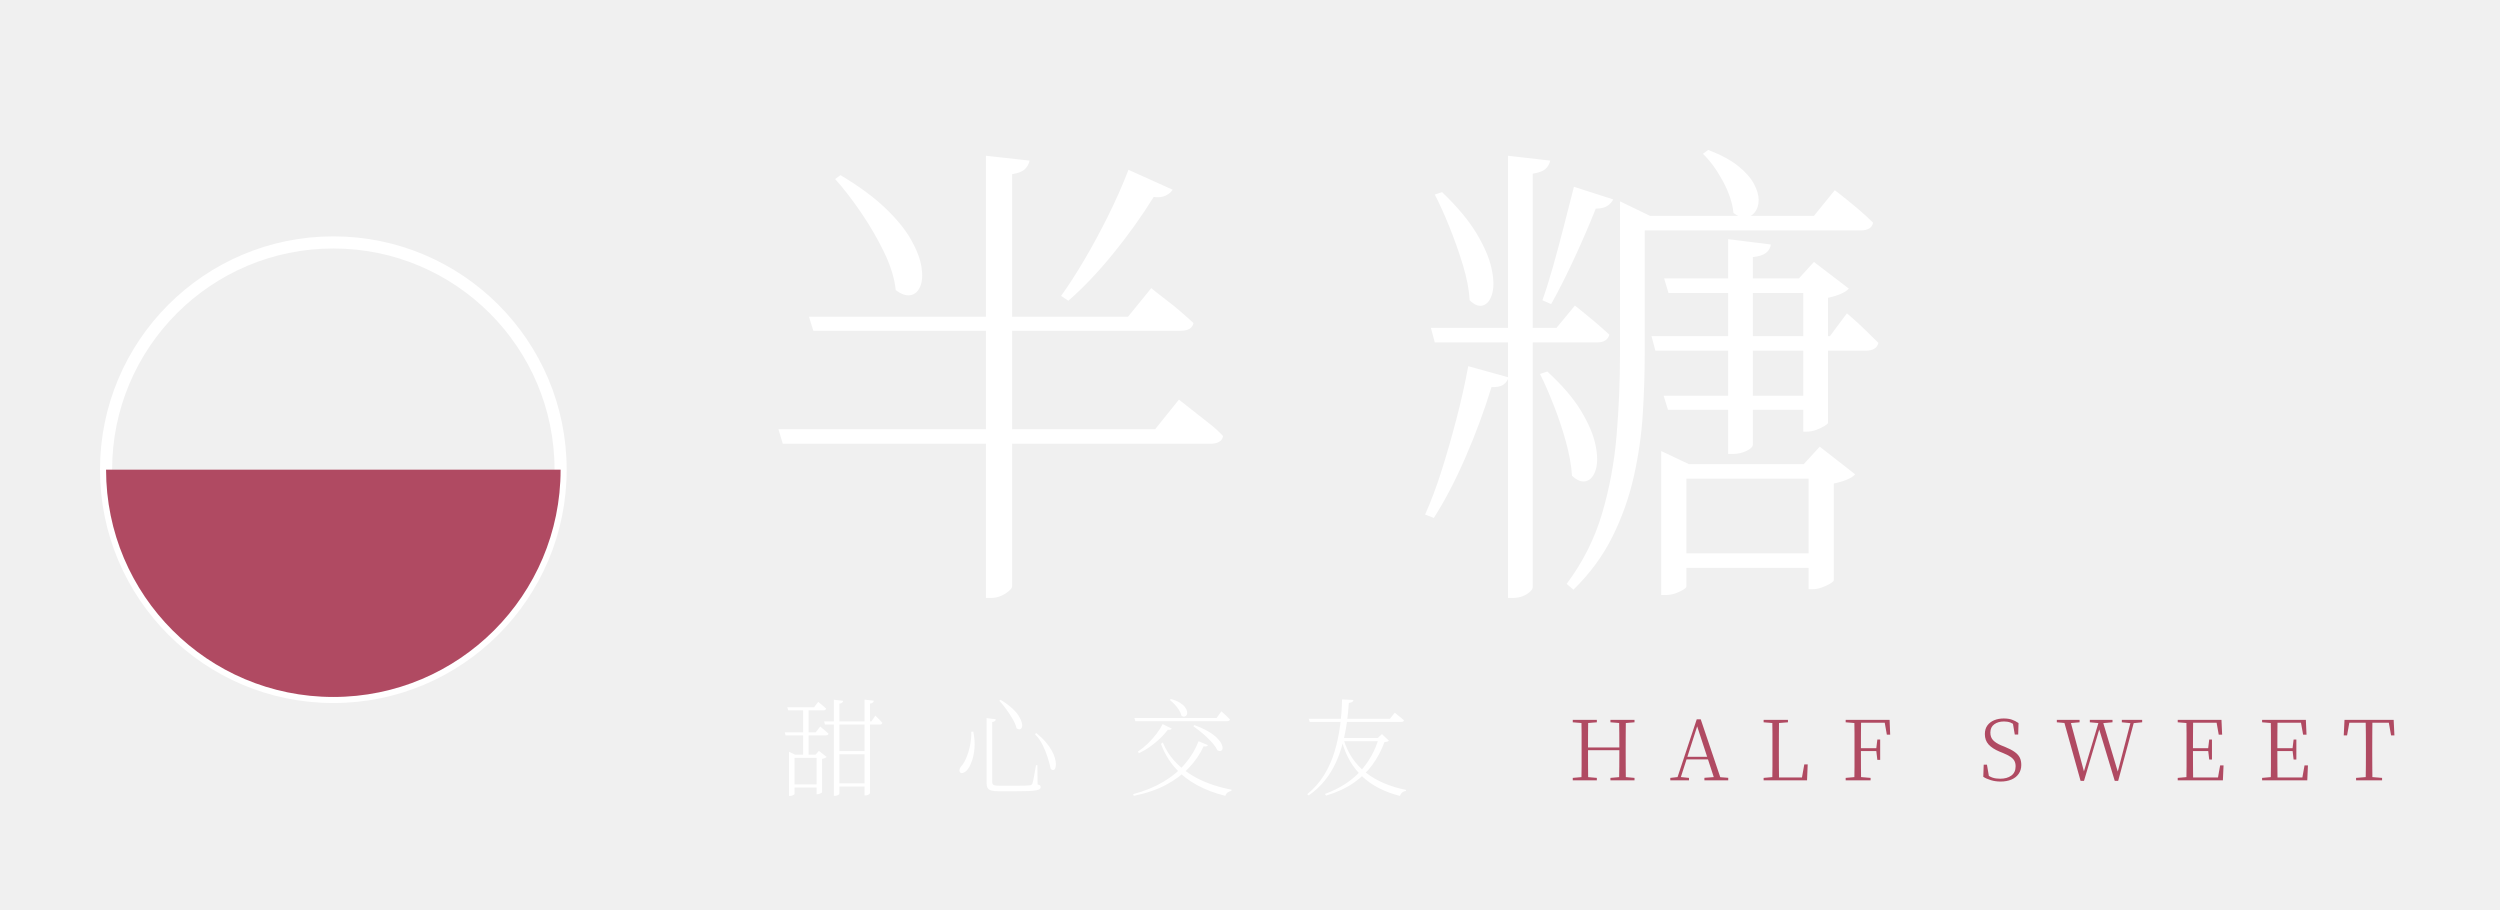
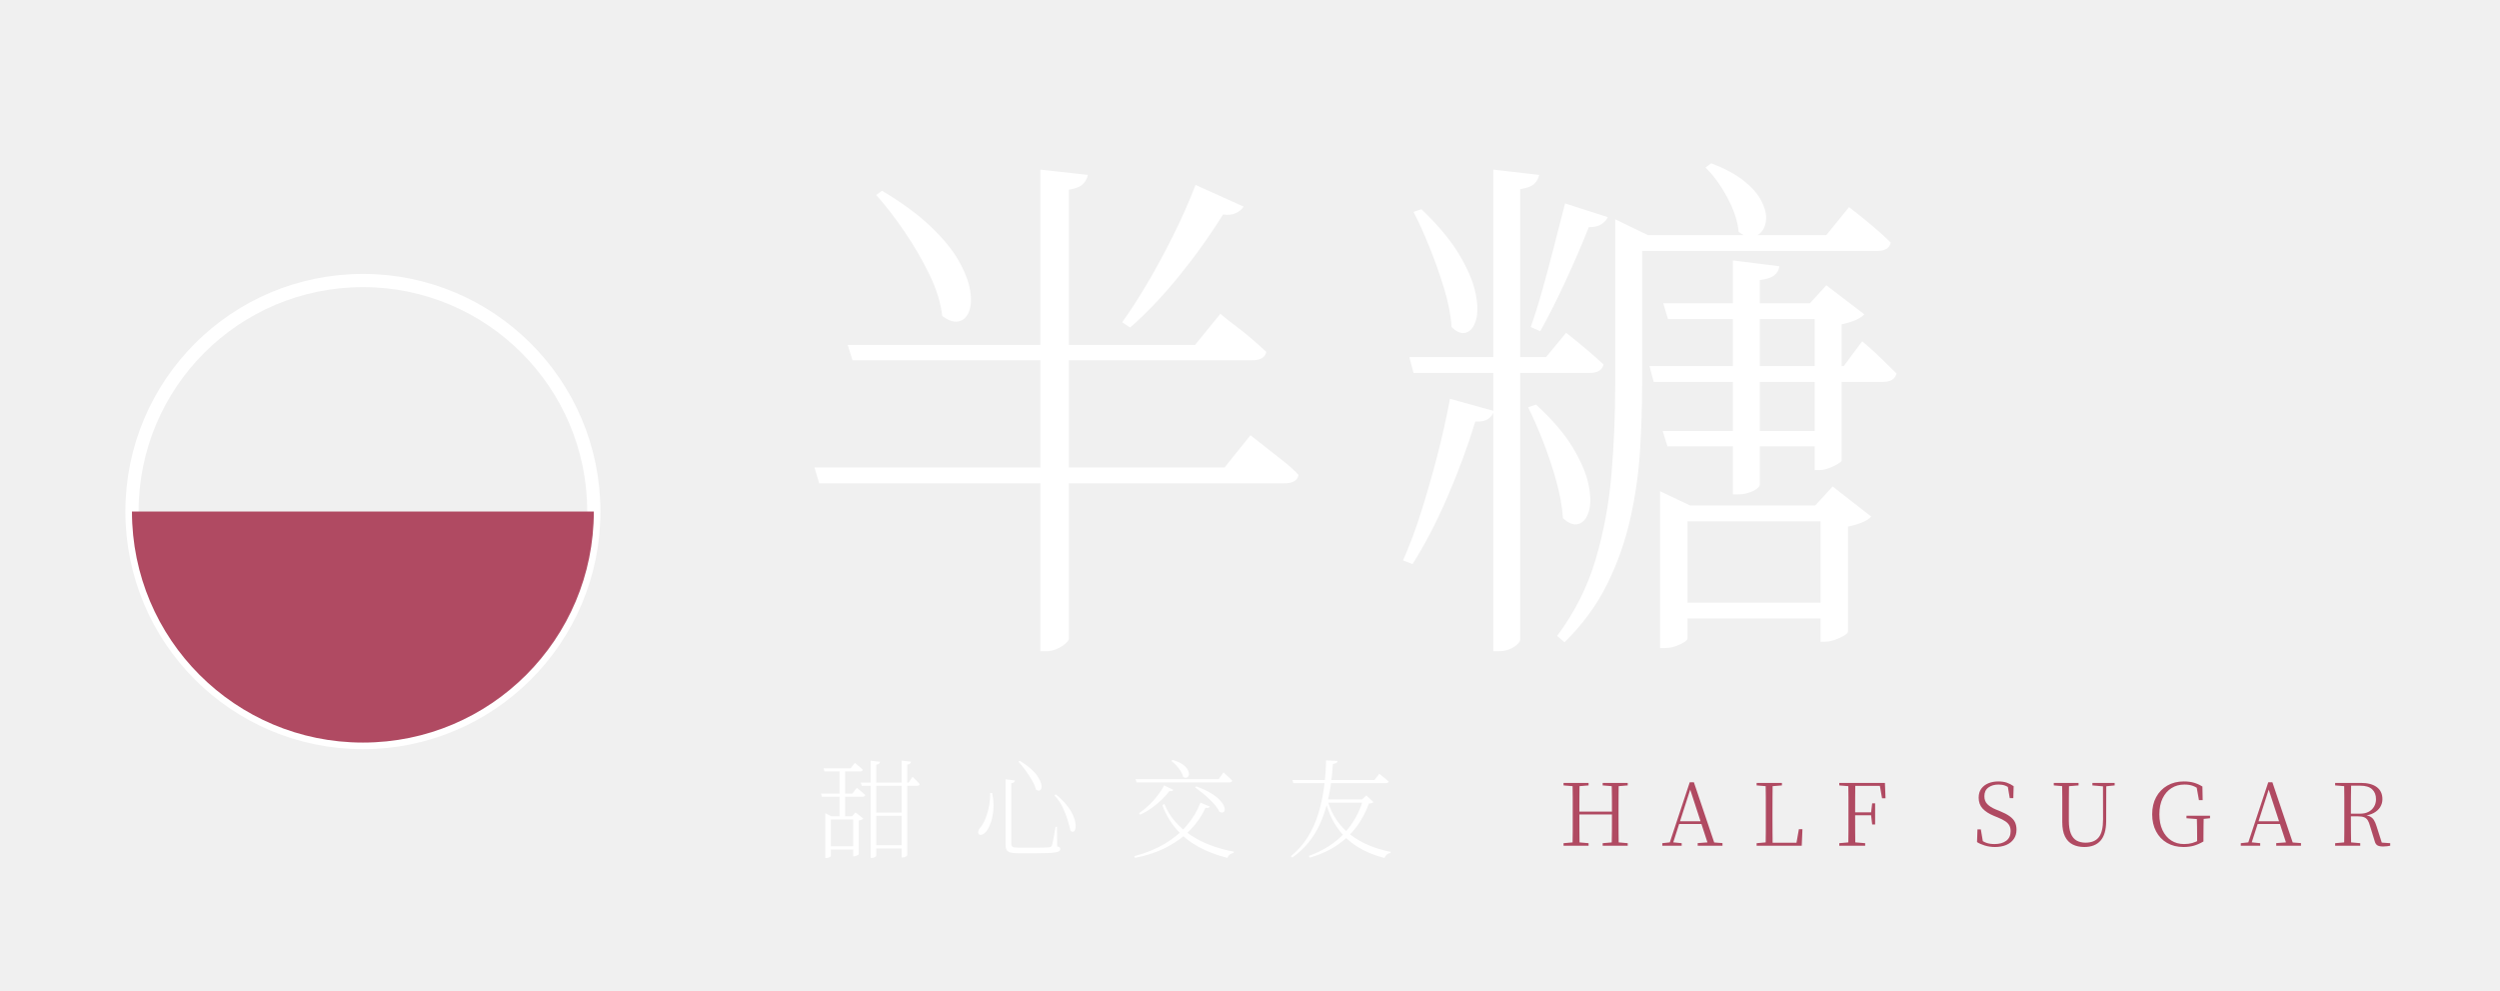
- <svg xmlns="http://www.w3.org/2000/svg" viewBox="0 0 330 120" width="330" height="120">
-   <circle cx="44" cy="62" r="30" fill="none" stroke="#FFFFFF" stroke-width="1.6" />
-   <path d="M14 62 L74 62 A30 30 0 0 1 14 62Z" fill="#B04A62" />
-   <path d="M110.944 23.12Q114.592 25.296 116.864 27.472Q119.136 29.648 120.256 31.632Q121.376 33.616 121.632 35.216Q121.888 36.816 121.472 37.808Q121.056 38.8 120.192 38.96Q119.328 39.12 118.24 38.288Q117.984 35.92 116.672 33.232Q115.36 30.544 113.632 28.016Q111.904 25.488 110.24 23.632ZM102.752 56.656H152.48L155.616 52.752Q155.616 52.752 156.192 53.2Q156.768 53.648 157.696 54.384Q158.624 55.12 159.648 55.92Q160.672 56.72 161.44 57.552Q161.376 58.064 160.928 58.32Q160.48 58.576 159.776 58.576H103.328ZM106.784 41.808H148.896L151.968 38.032Q151.968 38.032 152.512 38.48Q153.056 38.928 153.952 39.6Q154.848 40.272 155.776 41.072Q156.704 41.872 157.536 42.64Q157.344 43.664 155.808 43.664H107.36ZM130.144 20.56 135.904 21.2Q135.776 21.84 135.296 22.32Q134.816 22.8 133.6 22.992V77.392Q133.6 77.648 133.152 78.032Q132.704 78.416 132.096 78.672Q131.488 78.928 130.848 78.928H130.144ZM148.96 22.416 154.784 25.04Q154.528 25.488 153.888 25.808Q153.248 26.128 152.288 26.0Q149.856 29.904 146.88 33.552Q143.904 37.2 141.024 39.696L140.064 39.056Q141.536 37.008 143.104 34.352Q144.672 31.696 146.208 28.624Q147.744 25.552 148.96 22.416Z M225.488 19.792Q227.984 20.752 229.424 21.904Q230.864 23.056 231.504 24.24Q232.144 25.424 232.144 26.384Q232.144 27.344 231.664 27.984Q231.184 28.624 230.416 28.688Q229.648 28.752 228.816 28.112Q228.624 26.128 227.408 23.888Q226.192 21.648 224.784 20.304ZM222.608 77.392Q222.608 77.584 222.192 77.84Q221.776 78.096 221.168 78.32Q220.56 78.544 219.792 78.544H219.28V61.264V59.536L222.928 61.264H240.208V63.184H222.608ZM238.096 61.264 240.208 58.96 244.88 62.608Q244.56 62.992 243.792 63.312Q243.024 63.632 242.064 63.824V76.56Q242.064 76.752 241.584 77.04Q241.104 77.328 240.464 77.552Q239.824 77.776 239.248 77.776H238.736V61.264ZM237.456 36.752 239.44 34.576 244.048 38.096Q243.344 38.864 241.296 39.312V55.824Q241.296 55.952 240.816 56.24Q240.336 56.528 239.728 56.752Q239.12 56.976 238.544 56.976H238.032V36.752ZM239.184 52.24V54.096H220.176L219.6 52.24ZM239.696 36.752V38.672H220.24L219.664 36.752ZM243.792 41.36Q243.792 41.36 244.496 41.968Q245.2 42.576 246.16 43.504Q247.12 44.432 247.952 45.264Q247.696 46.288 246.288 46.288H218.512L218.0 44.368H241.552ZM233.744 32.272Q233.68 32.912 233.136 33.36Q232.592 33.808 231.376 33.936V58.704Q231.376 58.96 230.992 59.248Q230.608 59.536 230.0 59.728Q229.392 59.92 228.752 59.92H228.112V31.568ZM240.4 73.04V74.96H221.2V73.04ZM213.84 27.856V26.576L217.808 28.496H217.104V46.672Q217.104 50.512 216.848 54.64Q216.592 58.768 215.664 62.896Q214.736 67.024 212.848 70.832Q210.96 74.64 207.696 77.84L206.8 77.072Q210.0 72.784 211.472 67.792Q212.944 62.8 213.392 57.456Q213.84 52.112 213.84 46.736V28.496ZM242.192 25.104Q242.192 25.104 243.056 25.776Q243.92 26.448 245.136 27.472Q246.352 28.496 247.248 29.392Q247.056 30.416 245.584 30.416H216.016V28.496H239.44ZM199.12 49.808Q198.992 50.384 198.448 50.768Q197.904 51.152 196.88 51.088Q195.472 55.696 193.456 60.336Q191.44 64.976 189.264 68.368L188.112 67.92Q189.264 65.36 190.288 62.128Q191.312 58.896 192.24 55.344Q193.168 51.792 193.808 48.336ZM212.944 26.32Q212.752 26.768 212.208 27.152Q211.664 27.536 210.64 27.536Q209.424 30.608 207.824 34.064Q206.224 37.52 204.752 40.144L203.6 39.632Q204.304 37.648 205.008 35.152Q205.712 32.656 206.416 29.904Q207.12 27.152 207.76 24.656ZM204.24 49.04Q207.184 51.728 208.688 54.224Q210.192 56.72 210.608 58.736Q211.024 60.752 210.64 62.0Q210.256 63.248 209.392 63.504Q208.528 63.76 207.504 62.8Q207.376 60.752 206.704 58.32Q206.032 55.888 205.104 53.52Q204.176 51.152 203.28 49.36ZM204.624 21.2Q204.496 21.84 204.016 22.288Q203.536 22.736 202.32 22.928V77.52Q202.32 77.776 201.936 78.128Q201.552 78.48 200.976 78.704Q200.4 78.928 199.696 78.928H199.056V20.56ZM190.352 25.36Q193.36 28.24 194.896 30.8Q196.432 33.36 196.88 35.408Q197.328 37.456 196.976 38.736Q196.624 40.016 195.792 40.304Q194.96 40.592 194.0 39.632Q193.872 37.52 193.104 34.992Q192.336 32.464 191.344 30.0Q190.352 27.536 189.392 25.68ZM207.888 40.336Q207.888 40.336 208.656 40.944Q209.424 41.552 210.48 42.448Q211.536 43.344 212.432 44.176Q212.176 45.2 210.768 45.2H189.392L188.88 43.28H205.456Z" fill="#FFFFFF" />
-   <path d="M114.564 103.398V103.818H110.518V103.398ZM114.494 99.142V99.562H110.448V99.142ZM115.348 92.492Q115.32 92.632 115.215 92.737Q115.11 92.842 114.844 92.87V104.672Q114.844 104.728 114.76 104.805Q114.676 104.882 114.543 104.938Q114.41 104.994 114.256 104.994H114.116V92.352ZM111.302 92.506Q111.274 92.646 111.169 92.744Q111.064 92.842 110.798 92.884V104.756Q110.798 104.812 110.714 104.882Q110.63 104.952 110.497 105.001Q110.364 105.05 110.21 105.05H110.07V92.366ZM115.544 94.466Q115.544 94.466 115.705 94.62Q115.866 94.774 116.083 94.991Q116.3 95.208 116.468 95.418Q116.426 95.642 116.118 95.642H108.894L108.782 95.222H115.026ZM106.738 93.458V99.926H106.01V93.458ZM108.012 92.646Q108.012 92.646 108.187 92.793Q108.362 92.94 108.607 93.143Q108.852 93.346 109.048 93.542Q109.02 93.654 108.929 93.71Q108.838 93.766 108.684 93.766H104.036L103.924 93.36H107.452ZM104.876 104.798Q104.876 104.84 104.792 104.903Q104.708 104.966 104.575 105.015Q104.442 105.064 104.274 105.064H104.148V99.618V99.226L104.946 99.618H108.166V100.038H104.876ZM107.648 99.618 108.096 99.114 109.118 99.912Q109.048 99.996 108.887 100.066Q108.726 100.136 108.516 100.178V104.574Q108.516 104.616 108.404 104.679Q108.292 104.742 108.152 104.791Q108.012 104.84 107.886 104.84H107.788V99.618ZM108.264 95.908Q108.264 95.908 108.453 96.055Q108.642 96.202 108.894 96.426Q109.146 96.65 109.37 96.846Q109.314 97.07 108.992 97.07H103.7L103.588 96.664H107.676ZM108.236 103.538V103.958H104.554V103.538Z M132.09 92.38Q133.0 92.94 133.588 93.479Q134.176 94.018 134.477 94.508Q134.778 94.998 134.876 95.369Q134.974 95.74 134.897 95.978Q134.82 96.216 134.631 96.265Q134.442 96.314 134.19 96.132Q134.05 95.558 133.665 94.9Q133.28 94.242 132.811 93.598Q132.342 92.954 131.908 92.492ZM131.446 94.942Q131.432 95.082 131.327 95.18Q131.222 95.278 130.97 95.306V103.216Q130.97 103.482 131.138 103.601Q131.306 103.72 131.936 103.72H133.952Q134.694 103.72 135.198 103.706Q135.702 103.692 135.912 103.664Q136.08 103.65 136.15 103.594Q136.22 103.538 136.276 103.44Q136.346 103.23 136.479 102.558Q136.612 101.886 136.752 101.004H136.934L136.962 103.552Q137.214 103.608 137.291 103.685Q137.368 103.762 137.368 103.902Q137.368 104.056 137.235 104.161Q137.102 104.266 136.745 104.329Q136.388 104.392 135.716 104.42Q135.044 104.448 133.966 104.448H131.88Q131.236 104.448 130.872 104.35Q130.508 104.252 130.368 104.014Q130.228 103.776 130.228 103.37V94.788ZM136.78 96.762Q137.508 97.336 138.005 97.917Q138.502 98.498 138.803 99.03Q139.104 99.562 139.237 100.024Q139.37 100.486 139.377 100.836Q139.384 101.186 139.293 101.403Q139.202 101.62 139.041 101.648Q138.88 101.676 138.698 101.494Q138.572 100.892 138.32 100.073Q138.068 99.254 137.662 98.407Q137.256 97.56 136.612 96.902ZM128.478 96.58Q128.716 97.798 128.632 98.764Q128.548 99.73 128.31 100.402Q128.072 101.074 127.82 101.438Q127.666 101.676 127.47 101.83Q127.274 101.984 127.085 102.033Q126.896 102.082 126.77 101.984Q126.616 101.844 126.651 101.627Q126.686 101.41 126.826 101.214Q127.204 100.822 127.519 100.108Q127.834 99.394 128.03 98.477Q128.226 97.56 128.212 96.58Z M161.222 93.892Q161.222 93.892 161.334 93.997Q161.446 94.102 161.628 94.263Q161.81 94.424 162.006 94.613Q162.202 94.802 162.356 94.97Q162.314 95.194 161.992 95.194H149.868L149.742 94.774H160.592ZM154.558 92.268Q155.3 92.478 155.748 92.758Q156.196 93.038 156.42 93.346Q156.644 93.654 156.693 93.92Q156.742 94.186 156.651 94.361Q156.56 94.536 156.378 94.585Q156.196 94.634 155.958 94.48Q155.874 94.116 155.629 93.724Q155.384 93.332 155.055 92.982Q154.726 92.632 154.418 92.394ZM157.652 95.712Q158.758 96.118 159.493 96.552Q160.228 96.986 160.648 97.413Q161.068 97.84 161.236 98.19Q161.404 98.54 161.376 98.792Q161.348 99.044 161.159 99.114Q160.97 99.184 160.704 99.044Q160.522 98.652 160.165 98.218Q159.808 97.784 159.346 97.35Q158.884 96.916 158.408 96.531Q157.932 96.146 157.512 95.852ZM153.494 98.008Q154.012 99.282 154.901 100.304Q155.79 101.326 156.966 102.103Q158.142 102.88 159.563 103.412Q160.984 103.944 162.566 104.238L162.538 104.406Q162.272 104.434 162.055 104.602Q161.838 104.77 161.74 105.05Q159.696 104.546 158.023 103.643Q156.35 102.74 155.139 101.382Q153.928 100.024 153.242 98.19ZM154.67 96.174Q154.614 96.272 154.502 96.314Q154.39 96.356 154.152 96.328Q153.774 96.846 153.186 97.42Q152.598 97.994 151.87 98.519Q151.142 99.044 150.33 99.422L150.204 99.212Q150.89 98.75 151.52 98.141Q152.15 97.532 152.661 96.86Q153.172 96.188 153.466 95.586ZM159.444 98.358Q159.388 98.47 159.262 98.512Q159.136 98.554 158.87 98.512Q158.184 100.038 156.938 101.347Q155.692 102.656 153.879 103.615Q152.066 104.574 149.658 105.05L149.574 104.826Q151.8 104.238 153.522 103.223Q155.244 102.208 156.42 100.829Q157.596 99.45 158.212 97.84Z M181.996 97.42H181.856L182.416 96.902L183.34 97.77Q183.256 97.854 183.123 97.896Q182.99 97.938 182.752 97.952Q182.164 99.562 181.177 100.927Q180.19 102.292 178.685 103.335Q177.18 104.378 175.038 105.022L174.898 104.798Q177.796 103.734 179.539 101.83Q181.282 99.926 181.996 97.42ZM177.376 97.658Q177.796 99.044 178.545 100.129Q179.294 101.214 180.344 102.026Q181.394 102.838 182.717 103.398Q184.04 103.958 185.594 104.266L185.566 104.42Q185.3 104.434 185.09 104.609Q184.88 104.784 184.782 105.064Q183.27 104.672 182.038 104.042Q180.806 103.412 179.847 102.523Q178.888 101.634 178.209 100.472Q177.53 99.31 177.124 97.826ZM172.756 94.886H183.466L184.11 94.074Q184.11 94.074 184.229 94.172Q184.348 94.27 184.537 94.424Q184.726 94.578 184.936 94.746Q185.146 94.914 185.328 95.082Q185.272 95.292 184.95 95.292H172.882ZM177.152 92.324 178.65 92.394Q178.636 92.548 178.51 92.646Q178.384 92.744 178.048 92.786Q177.964 94.088 177.775 95.439Q177.586 96.79 177.236 98.127Q176.886 99.464 176.312 100.71Q175.738 101.956 174.863 103.041Q173.988 104.126 172.756 104.994L172.546 104.84Q173.904 103.734 174.786 102.299Q175.668 100.864 176.165 99.205Q176.662 97.546 176.893 95.789Q177.124 94.032 177.152 92.324ZM176.816 97.42H182.304V97.84H176.718Z" fill="#FFFFFF" />
-   <path d="M207.605 103.0V102.681L209.079 102.549H209.288L210.784 102.681V103.0ZM208.749 103.0Q208.771 102.087 208.771 101.168Q208.771 100.25 208.771 99.315V98.71Q208.771 97.775 208.771 96.851Q208.771 95.927 208.749 95.025H209.64Q209.629 95.927 209.623 96.851Q209.618 97.775 209.618 98.71V98.952Q209.618 100.151 209.623 101.119Q209.629 102.087 209.64 103.0ZM209.2 99.029V98.666H214.183V99.029ZM212.577 103.0V102.681L214.073 102.549H214.293L215.756 102.681V103.0ZM213.721 103.0Q213.743 102.087 213.748 101.119Q213.754 100.151 213.754 98.952V98.71Q213.754 97.775 213.748 96.851Q213.743 95.927 213.721 95.025H214.612Q214.601 95.927 214.596 96.851Q214.59 97.775 214.59 98.71V99.315Q214.59 100.25 214.596 101.168Q214.601 102.087 214.612 103.0ZM207.605 95.344V95.025H210.784V95.344L209.288 95.465H209.079ZM212.577 95.344V95.025H215.756V95.344L214.293 95.465H214.073Z M220.482 103.0V102.681L221.56 102.56H221.758L222.946 102.681V103.0ZM221.296 103.0 223.969 94.948H224.497L227.214 103.0H226.356L223.914 95.531H224.134L224.09 95.685L221.736 103.0ZM222.473 100.239 222.506 99.898H225.817L225.85 100.239ZM224.981 103.0V102.67L226.444 102.56H226.708L228.127 102.67V103.0Z M232.798 103.0V102.681L234.272 102.549H234.393V103.0ZM233.942 103.0Q233.964 102.087 233.964 101.174Q233.964 100.261 233.964 99.381V98.71Q233.964 97.775 233.964 96.851Q233.964 95.927 233.942 95.025H234.833Q234.822 95.927 234.816 96.873Q234.811 97.819 234.811 98.897V99.524Q234.811 100.294 234.816 101.191Q234.822 102.087 234.833 103.0ZM234.393 103.0V102.626H238.199L237.814 102.879L238.166 100.899H238.617L238.529 103.0ZM232.798 95.344V95.025H236.01V95.344L234.503 95.465H234.272Z M243.629 103.0V102.681L245.103 102.549H245.367L246.918 102.681V103.0ZM244.773 103.0Q244.795 102.087 244.795 101.168Q244.795 100.25 244.795 99.315V98.71Q244.795 97.775 244.795 96.851Q244.795 95.927 244.773 95.025H245.664Q245.653 95.927 245.647 96.868Q245.642 97.808 245.642 98.842V99.073Q245.642 100.184 245.647 101.136Q245.653 102.087 245.664 103.0ZM245.224 99.139V98.765H247.897V99.139ZM247.809 100.305 247.666 99.095V98.809L247.809 97.621H248.183V100.305ZM243.629 95.344V95.025H245.224V95.465H245.103ZM249.063 96.972 248.733 95.102 249.162 95.399H245.224V95.025H249.426L249.503 96.972Z M264.07 103.165Q263.388 103.165 262.783 102.978Q262.178 102.791 261.793 102.538L261.848 100.932H262.277L262.574 102.681L262.112 102.45L262.068 102.109Q262.596 102.505 263.019 102.648Q263.443 102.791 264.026 102.791Q264.928 102.791 265.494 102.379Q266.061 101.966 266.061 101.152Q266.061 100.745 265.907 100.448Q265.753 100.151 265.395 99.904Q265.038 99.656 264.411 99.403L263.949 99.216Q262.992 98.82 262.497 98.275Q262.002 97.731 262.002 96.906Q262.002 96.213 262.337 95.756Q262.673 95.3 263.239 95.069Q263.806 94.838 264.488 94.838Q265.126 94.838 265.582 94.998Q266.039 95.157 266.446 95.443L266.402 96.961H265.951L265.665 95.278L266.127 95.509L266.149 95.85Q265.731 95.509 265.368 95.371Q265.005 95.234 264.521 95.234Q263.751 95.234 263.239 95.608Q262.728 95.982 262.728 96.708Q262.728 97.346 263.107 97.726Q263.487 98.105 264.136 98.38L264.631 98.578Q265.467 98.919 265.94 99.26Q266.413 99.601 266.611 100.008Q266.809 100.415 266.809 100.976Q266.809 101.647 266.462 102.148Q266.116 102.648 265.5 102.906Q264.884 103.165 264.07 103.165Z M274.637 103.077 272.393 95.025H273.251L275.176 102.175H274.978L275.022 102.01L277.112 95.025H277.508L279.653 102.208H279.466L279.499 102.032L281.325 95.025H281.765L279.598 103.077H279.147L277.002 95.971H277.2L277.145 96.136L275.088 103.077ZM271.502 95.344V95.025H274.505V95.344L273.108 95.465H272.866ZM275.858 95.344V95.025H278.85V95.344L277.475 95.465H277.189ZM280.082 95.344V95.025H282.766V95.344L281.523 95.465H281.314Z M287.459 103.0V102.681L288.933 102.549H289.054V103.0ZM288.603 103.0Q288.625 102.087 288.625 101.168Q288.625 100.25 288.625 99.315V98.71Q288.625 97.775 288.625 96.851Q288.625 95.927 288.603 95.025H289.494Q289.483 95.927 289.477 96.868Q289.472 97.808 289.472 98.842V99.073Q289.472 100.184 289.477 101.136Q289.483 102.087 289.494 103.0ZM289.054 103.0V102.626H293.146L292.728 102.89L293.058 101.031H293.509L293.421 103.0ZM289.054 99.139V98.765H291.683V99.139ZM291.617 100.261 291.474 99.04V98.809L291.617 97.621H291.98V100.261ZM287.459 95.344V95.025H289.054V95.465H288.933ZM292.871 96.972 292.541 95.113 292.97 95.399H289.054V95.025H293.234L293.322 96.972Z M298.598 103.0V102.681L300.072 102.549H300.193V103.0ZM299.742 103.0Q299.764 102.087 299.764 101.168Q299.764 100.25 299.764 99.315V98.71Q299.764 97.775 299.764 96.851Q299.764 95.927 299.742 95.025H300.633Q300.622 95.927 300.616 96.868Q300.611 97.808 300.611 98.842V99.073Q300.611 100.184 300.616 101.136Q300.622 102.087 300.633 103.0ZM300.193 103.0V102.626H304.285L303.867 102.89L304.197 101.031H304.648L304.56 103.0ZM300.193 99.139V98.765H302.822V99.139ZM302.756 100.261 302.613 99.04V98.809L302.756 97.621H303.119V100.261ZM298.598 95.344V95.025H300.193V95.465H300.072ZM304.01 96.972 303.68 95.113 304.109 95.399H300.193V95.025H304.373L304.461 96.972Z M311.002 103.0V102.681L312.597 102.549H312.828L314.434 102.681V103.0ZM312.267 103.0Q312.289 102.087 312.294 101.168Q312.3 100.25 312.3 99.315V98.71Q312.3 97.775 312.294 96.851Q312.289 95.927 312.267 95.025H313.158Q313.147 95.927 313.142 96.851Q313.136 97.775 313.136 98.71V99.315Q313.136 100.25 313.142 101.168Q313.147 102.087 313.158 103.0ZM309.374 97.071 309.473 95.025H315.963L316.062 97.071H315.622L315.259 95.025L315.655 95.399H309.77L310.177 95.025L309.814 97.071Z" fill="#B04A62" />
+ <svg xmlns="http://www.w3.org/2000/svg" viewBox="0 0 303 120" width="303" height="120">
+   <circle cx="44" cy="62" r="28" fill="none" stroke="#FFFFFF" stroke-width="1.6" />
+   <path d="M16 62 L72 62 A28 28 0 0 1 16 62Z" fill="#B04A62" />
+   <path d="M106.944 23.12Q110.592 25.296 112.864 27.472Q115.136 29.648 116.256 31.632Q117.376 33.616 117.632 35.216Q117.888 36.816 117.472 37.808Q117.056 38.8 116.192 38.96Q115.328 39.12 114.24 38.288Q113.984 35.92 112.672 33.232Q111.36 30.544 109.632 28.016Q107.904 25.488 106.24 23.632ZM98.752 56.656H148.48L151.616 52.752Q151.616 52.752 152.192 53.2Q152.768 53.648 153.696 54.384Q154.624 55.12 155.648 55.92Q156.672 56.72 157.44 57.552Q157.376 58.064 156.928 58.32Q156.48 58.576 155.776 58.576H99.328ZM102.784 41.808H144.896L147.968 38.032Q147.968 38.032 148.512 38.48Q149.056 38.928 149.952 39.6Q150.848 40.272 151.776 41.072Q152.704 41.872 153.536 42.64Q153.344 43.664 151.808 43.664H103.36ZM126.144 20.56 131.904 21.2Q131.776 21.84 131.296 22.32Q130.816 22.8 129.6 22.992V77.392Q129.6 77.648 129.152 78.032Q128.704 78.416 128.096 78.672Q127.488 78.928 126.848 78.928H126.144ZM144.96 22.416 150.784 25.04Q150.528 25.488 149.888 25.808Q149.248 26.128 148.288 26.0Q145.856 29.904 142.88 33.552Q139.904 37.2 137.024 39.696L136.064 39.056Q137.536 37.008 139.104 34.352Q140.672 31.696 142.208 28.624Q143.744 25.552 144.96 22.416Z M207.488 19.792Q209.984 20.752 211.424 21.904Q212.864 23.056 213.504 24.24Q214.144 25.424 214.144 26.384Q214.144 27.344 213.664 27.984Q213.184 28.624 212.416 28.688Q211.648 28.752 210.816 28.112Q210.624 26.128 209.408 23.888Q208.192 21.648 206.784 20.304ZM204.608 77.392Q204.608 77.584 204.192 77.84Q203.776 78.096 203.168 78.32Q202.56 78.544 201.792 78.544H201.28V61.264V59.536L204.928 61.264H222.208V63.184H204.608ZM220.096 61.264 222.208 58.96 226.88 62.608Q226.56 62.992 225.792 63.312Q225.024 63.632 224.064 63.824V76.56Q224.064 76.752 223.584 77.04Q223.104 77.328 222.464 77.552Q221.824 77.776 221.248 77.776H220.736V61.264ZM219.456 36.752 221.44 34.576 226.048 38.096Q225.344 38.864 223.296 39.312V55.824Q223.296 55.952 222.816 56.24Q222.336 56.528 221.728 56.752Q221.12 56.976 220.544 56.976H220.032V36.752ZM221.184 52.24V54.096H202.176L201.6 52.24ZM221.696 36.752V38.672H202.24L201.664 36.752ZM225.792 41.36Q225.792 41.36 226.496 41.968Q227.2 42.576 228.16 43.504Q229.12 44.432 229.952 45.264Q229.696 46.288 228.288 46.288H200.512L200.0 44.368H223.552ZM215.744 32.272Q215.68 32.912 215.136 33.36Q214.592 33.808 213.376 33.936V58.704Q213.376 58.96 212.992 59.248Q212.608 59.536 212.0 59.728Q211.392 59.92 210.752 59.92H210.112V31.568ZM222.4 73.04V74.96H203.2V73.04ZM195.84 27.856V26.576L199.808 28.496H199.104V46.672Q199.104 50.512 198.848 54.64Q198.592 58.768 197.664 62.896Q196.736 67.024 194.848 70.832Q192.96 74.64 189.696 77.84L188.8 77.072Q192.0 72.784 193.472 67.792Q194.944 62.8 195.392 57.456Q195.84 52.112 195.84 46.736V28.496ZM224.192 25.104Q224.192 25.104 225.056 25.776Q225.92 26.448 227.136 27.472Q228.352 28.496 229.248 29.392Q229.056 30.416 227.584 30.416H198.016V28.496H221.44ZM181.12 49.808Q180.992 50.384 180.448 50.768Q179.904 51.152 178.88 51.088Q177.472 55.696 175.456 60.336Q173.44 64.976 171.264 68.368L170.112 67.92Q171.264 65.36 172.288 62.128Q173.312 58.896 174.24 55.344Q175.168 51.792 175.808 48.336ZM194.944 26.32Q194.752 26.768 194.208 27.152Q193.664 27.536 192.64 27.536Q191.424 30.608 189.824 34.064Q188.224 37.52 186.752 40.144L185.6 39.632Q186.304 37.648 187.008 35.152Q187.712 32.656 188.416 29.904Q189.12 27.152 189.76 24.656ZM186.24 49.04Q189.184 51.728 190.688 54.224Q192.192 56.72 192.608 58.736Q193.024 60.752 192.64 62.0Q192.256 63.248 191.392 63.504Q190.528 63.76 189.504 62.8Q189.376 60.752 188.704 58.32Q188.032 55.888 187.104 53.52Q186.176 51.152 185.28 49.36ZM186.624 21.2Q186.496 21.84 186.016 22.288Q185.536 22.736 184.32 22.928V77.52Q184.32 77.776 183.936 78.128Q183.552 78.48 182.976 78.704Q182.4 78.928 181.696 78.928H181.056V20.56ZM172.352 25.36Q175.36 28.24 176.896 30.8Q178.432 33.36 178.88 35.408Q179.328 37.456 178.976 38.736Q178.624 40.016 177.792 40.304Q176.96 40.592 176.0 39.632Q175.872 37.52 175.104 34.992Q174.336 32.464 173.344 30.0Q172.352 27.536 171.392 25.68ZM189.888 40.336Q189.888 40.336 190.656 40.944Q191.424 41.552 192.48 42.448Q193.536 43.344 194.432 44.176Q194.176 45.2 192.768 45.2H171.392L170.88 43.28H187.456Z" fill="#FFFFFF" />
+   <path d="M109.738 102.441V102.831H105.981V102.441ZM109.673 98.489V98.879H105.916V98.489ZM110.466 92.314Q110.44 92.444 110.343 92.541Q110.245 92.639 109.998 92.665V103.624Q109.998 103.676 109.92 103.748Q109.842 103.819 109.719 103.871Q109.595 103.923 109.452 103.923H109.322V92.184ZM106.709 92.327Q106.683 92.457 106.585 92.548Q106.488 92.639 106.241 92.678V103.702Q106.241 103.754 106.163 103.819Q106.085 103.884 105.962 103.929Q105.838 103.975 105.695 103.975H105.565V92.197ZM110.648 94.147Q110.648 94.147 110.797 94.29Q110.947 94.433 111.148 94.635Q111.35 94.836 111.506 95.031Q111.467 95.239 111.181 95.239H104.473L104.369 94.849H110.167ZM102.471 93.211V99.217H101.795V93.211ZM103.654 92.457Q103.654 92.457 103.816 92.594Q103.979 92.73 104.207 92.918Q104.434 93.107 104.616 93.289Q104.59 93.393 104.505 93.445Q104.421 93.497 104.278 93.497H99.962L99.858 93.12H103.134ZM100.742 103.741Q100.742 103.78 100.664 103.839Q100.586 103.897 100.463 103.942Q100.339 103.988 100.183 103.988H100.066V98.931V98.567L100.807 98.931H103.797V99.321H100.742ZM103.316 98.931 103.732 98.463 104.681 99.204Q104.616 99.282 104.466 99.347Q104.317 99.412 104.122 99.451V103.533Q104.122 103.572 104.018 103.63Q103.914 103.689 103.784 103.734Q103.654 103.78 103.537 103.78H103.446V98.931ZM103.888 95.486Q103.888 95.486 104.064 95.623Q104.239 95.759 104.473 95.967Q104.707 96.175 104.915 96.357Q104.863 96.565 104.564 96.565H99.65L99.546 96.188H103.342ZM103.862 102.571V102.961H100.443V102.571Z M123.655 92.21Q124.5 92.73 125.046 93.231Q125.592 93.731 125.871 94.186Q126.151 94.641 126.242 94.986Q126.333 95.33 126.261 95.551Q126.19 95.772 126.014 95.817Q125.839 95.863 125.605 95.694Q125.475 95.161 125.118 94.55Q124.76 93.939 124.325 93.341Q123.889 92.743 123.486 92.314ZM123.057 94.589Q123.044 94.719 122.947 94.81Q122.849 94.901 122.615 94.927V102.272Q122.615 102.519 122.771 102.63Q122.927 102.74 123.512 102.74H125.384Q126.073 102.74 126.541 102.727Q127.009 102.714 127.204 102.688Q127.36 102.675 127.425 102.623Q127.49 102.571 127.542 102.48Q127.607 102.285 127.731 101.661Q127.854 101.037 127.984 100.218H128.153L128.179 102.584Q128.413 102.636 128.485 102.707Q128.556 102.779 128.556 102.909Q128.556 103.052 128.433 103.15Q128.309 103.247 127.977 103.305Q127.646 103.364 127.022 103.39Q126.398 103.416 125.397 103.416H123.46Q122.862 103.416 122.524 103.325Q122.186 103.234 122.056 103.013Q121.926 102.792 121.926 102.415V94.446ZM128.01 96.279Q128.686 96.812 129.148 97.352Q129.609 97.891 129.889 98.385Q130.168 98.879 130.291 99.308Q130.415 99.737 130.421 100.062Q130.428 100.387 130.344 100.589Q130.259 100.79 130.109 100.816Q129.96 100.842 129.791 100.673Q129.674 100.114 129.44 99.353Q129.206 98.593 128.829 97.806Q128.452 97.02 127.854 96.409ZM120.301 96.11Q120.522 97.241 120.444 98.138Q120.366 99.035 120.145 99.659Q119.924 100.283 119.69 100.621Q119.547 100.842 119.365 100.985Q119.183 101.128 119.007 101.173Q118.832 101.219 118.715 101.128Q118.572 100.998 118.605 100.797Q118.637 100.595 118.767 100.413Q119.118 100.049 119.41 99.386Q119.703 98.723 119.885 97.871Q120.067 97.02 120.054 96.11Z M148.349 93.614Q148.349 93.614 148.453 93.712Q148.557 93.809 148.726 93.959Q148.895 94.108 149.077 94.284Q149.259 94.459 149.402 94.615Q149.363 94.823 149.064 94.823H137.806L137.689 94.433H147.764ZM142.161 92.106Q142.85 92.301 143.266 92.561Q143.682 92.821 143.89 93.107Q144.098 93.393 144.144 93.64Q144.189 93.887 144.105 94.049Q144.02 94.212 143.851 94.257Q143.682 94.303 143.461 94.16Q143.383 93.822 143.156 93.458Q142.928 93.094 142.623 92.769Q142.317 92.444 142.031 92.223ZM145.034 95.304Q146.061 95.681 146.743 96.084Q147.426 96.487 147.816 96.883Q148.206 97.28 148.362 97.605Q148.518 97.93 148.492 98.164Q148.466 98.398 148.291 98.463Q148.115 98.528 147.868 98.398Q147.699 98.034 147.368 97.631Q147.036 97.228 146.607 96.825Q146.178 96.422 145.736 96.064Q145.294 95.707 144.904 95.434ZM141.173 97.436Q141.654 98.619 142.48 99.568Q143.305 100.517 144.397 101.238Q145.489 101.96 146.808 102.454Q148.128 102.948 149.597 103.221L149.571 103.377Q149.324 103.403 149.123 103.559Q148.921 103.715 148.83 103.975Q146.932 103.507 145.378 102.668Q143.825 101.83 142.7 100.569Q141.576 99.308 140.939 97.605ZM142.265 95.733Q142.213 95.824 142.109 95.863Q142.005 95.902 141.784 95.876Q141.433 96.357 140.887 96.89Q140.341 97.423 139.665 97.91Q138.989 98.398 138.235 98.749L138.118 98.554Q138.755 98.125 139.34 97.559Q139.925 96.994 140.399 96.37Q140.874 95.746 141.147 95.187ZM146.698 97.761Q146.646 97.865 146.529 97.904Q146.412 97.943 146.165 97.904Q145.528 99.321 144.371 100.536Q143.214 101.752 141.531 102.642Q139.847 103.533 137.611 103.975L137.533 103.767Q139.6 103.221 141.199 102.279Q142.798 101.336 143.89 100.055Q144.982 98.775 145.554 97.28Z M165.282 96.89H165.152L165.672 96.409L166.53 97.215Q166.452 97.293 166.329 97.332Q166.205 97.371 165.984 97.384Q165.438 98.879 164.522 100.147Q163.605 101.414 162.207 102.382Q160.81 103.351 158.821 103.949L158.691 103.741Q161.382 102.753 163 100.985Q164.619 99.217 165.282 96.89ZM160.992 97.111Q161.382 98.398 162.077 99.405Q162.773 100.413 163.748 101.167Q164.723 101.921 165.952 102.441Q167.18 102.961 168.623 103.247L168.597 103.39Q168.35 103.403 168.155 103.566Q167.96 103.728 167.869 103.988Q166.465 103.624 165.321 103.039Q164.177 102.454 163.286 101.629Q162.396 100.803 161.765 99.724Q161.135 98.645 160.758 97.267ZM156.702 94.537H166.647L167.245 93.783Q167.245 93.783 167.356 93.874Q167.466 93.965 167.642 94.108Q167.817 94.251 168.012 94.407Q168.207 94.563 168.376 94.719Q168.324 94.914 168.025 94.914H156.819ZM160.784 92.158 162.175 92.223Q162.162 92.366 162.045 92.457Q161.928 92.548 161.616 92.587Q161.538 93.796 161.363 95.05Q161.187 96.305 160.862 97.547Q160.537 98.788 160.004 99.945Q159.471 101.102 158.659 102.109Q157.846 103.117 156.702 103.923L156.507 103.78Q157.768 102.753 158.587 101.421Q159.406 100.088 159.868 98.547Q160.329 97.007 160.543 95.376Q160.758 93.744 160.784 92.158ZM160.472 96.89H165.568V97.28H160.381Z" fill="#FFFFFF" />
+   <path d="M189.577 102.5V102.195L190.984 102.07H191.184L192.612 102.195V102.5ZM190.669 102.5Q190.69 101.629 190.69 100.752Q190.69 99.875 190.69 98.983V98.405Q190.69 97.513 190.69 96.631Q190.69 95.749 190.669 94.888H191.52Q191.51 95.749 191.504 96.631Q191.499 97.513 191.499 98.405V98.636Q191.499 99.781 191.504 100.704Q191.51 101.629 191.52 102.5ZM191.1 98.71V98.363H195.857V98.71ZM194.323 102.5V102.195L195.751 102.07H195.962L197.358 102.195V102.5ZM195.416 102.5Q195.436 101.629 195.442 100.704Q195.447 99.781 195.447 98.636V98.405Q195.447 97.513 195.442 96.631Q195.436 95.749 195.416 94.888H196.266Q196.256 95.749 196.25 96.631Q196.245 97.513 196.245 98.405V98.983Q196.245 99.875 196.25 100.752Q196.256 101.629 196.266 102.5ZM189.577 95.192V94.888H192.612V95.192L191.184 95.308H190.984ZM194.323 95.192V94.888H197.358V95.192L195.962 95.308H195.751Z M201.551 102.5V102.195L202.58 102.08H202.769L203.903 102.195V102.5ZM202.328 102.5 204.879 94.814H205.383L207.977 102.5H207.158L204.827 95.37H205.037L204.995 95.517L202.748 102.5ZM203.451 99.865 203.483 99.539H206.643L206.675 99.865ZM205.845 102.5V102.185L207.242 102.08H207.494L208.849 102.185V102.5Z M212.989 102.5V102.195L214.396 102.07H214.511V102.5ZM214.081 102.5Q214.102 101.629 214.102 100.757Q214.102 99.885 214.102 99.046V98.405Q214.102 97.513 214.102 96.631Q214.102 95.749 214.081 94.888H214.931Q214.921 95.749 214.916 96.651Q214.91 97.555 214.91 98.584V99.182Q214.91 99.917 214.916 100.773Q214.921 101.629 214.931 102.5ZM214.511 102.5V102.143H218.144L217.777 102.385L218.113 100.495H218.543L218.459 102.5ZM212.989 95.192V94.888H216.055V95.192L214.617 95.308H214.396Z M223.009 102.5V102.195L224.416 102.07H224.668L226.149 102.195V102.5ZM224.101 102.5Q224.123 101.629 224.123 100.752Q224.123 99.875 224.123 98.983V98.405Q224.123 97.513 224.123 96.631Q224.123 95.749 224.101 94.888H224.952Q224.941 95.749 224.936 96.646Q224.931 97.544 224.931 98.531V98.751Q224.931 99.812 224.936 100.72Q224.941 101.629 224.952 102.5ZM224.532 98.814V98.457H227.083V98.814ZM226.999 99.927 226.863 98.772V98.499L226.999 97.365H227.356V99.927ZM223.009 95.192V94.888H224.532V95.308H224.416ZM228.196 96.746 227.881 94.961 228.291 95.245H224.532V94.888H228.543L228.617 96.746Z M241.885 102.657Q241.234 102.657 240.656 102.479Q240.079 102.3 239.712 102.059L239.764 100.526H240.173L240.457 102.195L240.016 101.975L239.974 101.65Q240.478 102.028 240.882 102.164Q241.286 102.3 241.843 102.3Q242.704 102.3 243.245 101.907Q243.785 101.513 243.785 100.736Q243.785 100.347 243.638 100.064Q243.492 99.781 243.15 99.544Q242.809 99.308 242.21 99.067L241.769 98.888Q240.856 98.51 240.383 97.99Q239.911 97.471 239.911 96.683Q239.911 96.022 240.231 95.586Q240.552 95.15 241.092 94.93Q241.633 94.709 242.284 94.709Q242.893 94.709 243.329 94.861Q243.764 95.013 244.153 95.287L244.111 96.736H243.68L243.407 95.129L243.849 95.35L243.869 95.675Q243.47 95.35 243.124 95.218Q242.778 95.087 242.315 95.087Q241.581 95.087 241.092 95.444Q240.604 95.801 240.604 96.494Q240.604 97.103 240.966 97.465Q241.328 97.828 241.948 98.09L242.421 98.279Q243.219 98.605 243.67 98.93Q244.121 99.255 244.31 99.644Q244.499 100.032 244.499 100.568Q244.499 101.209 244.169 101.686Q243.838 102.164 243.25 102.411Q242.662 102.657 241.885 102.657Z M252.714 102.657Q251.916 102.657 251.312 102.353Q250.708 102.049 250.378 101.382Q250.047 100.715 250.047 99.633V98.415Q250.047 97.523 250.047 96.641Q250.047 95.759 250.026 94.888H250.866Q250.855 95.749 250.85 96.631Q250.845 97.513 250.845 98.415V99.476Q250.845 100.442 251.087 101.03Q251.328 101.618 251.785 101.875Q252.242 102.132 252.861 102.132Q253.953 102.132 254.473 101.476Q254.992 100.82 254.992 99.308L254.982 94.888H255.381L255.37 99.549Q255.36 101.124 254.683 101.891Q254.005 102.657 252.714 102.657ZM249.018 95.192V94.888H252.021V95.192L250.593 95.308H250.383ZM253.701 95.192V94.888H256.399V95.192L255.255 95.308H255.055Z M264.74 102.657Q263.606 102.657 262.75 102.159Q261.894 101.66 261.422 100.762Q260.949 99.865 260.949 98.689Q260.949 97.502 261.432 96.609Q261.915 95.717 262.782 95.213Q263.648 94.709 264.782 94.709Q265.485 94.709 266.021 94.867Q266.556 95.024 267.039 95.329L267.071 96.977H266.619L266.304 95.213L266.798 95.402V95.79Q266.336 95.412 265.895 95.25Q265.454 95.087 264.866 95.087Q263.973 95.087 263.291 95.517Q262.608 95.948 262.215 96.756Q261.821 97.565 261.821 98.699Q261.821 99.802 262.199 100.61Q262.577 101.418 263.249 101.859Q263.921 102.3 264.824 102.3Q265.359 102.3 265.806 102.174Q266.252 102.049 266.714 101.786L266.399 102.08V101.439Q266.399 100.788 266.388 100.153Q266.378 99.518 266.357 98.867H267.197Q267.186 99.455 267.176 100.075Q267.165 100.694 267.165 101.45V101.986Q266.556 102.343 265.995 102.5Q265.433 102.657 264.74 102.657ZM265.107 99.171V98.867H267.963V99.171L266.84 99.287H266.577Z M271.694 102.5V102.195L272.723 102.08H272.912L274.046 102.195V102.5ZM272.471 102.5 275.023 94.814H275.527L278.12 102.5H277.301L274.97 95.37H275.18L275.138 95.517L272.891 102.5ZM273.595 99.865 273.626 99.539H276.787L276.818 99.865ZM275.989 102.5V102.185L277.385 102.08H277.637L278.992 102.185V102.5Z M283.132 102.5V102.195L284.539 102.07H284.76L286.177 102.195V102.5ZM284.224 102.5Q284.245 101.629 284.245 100.752Q284.245 99.875 284.245 98.983V98.405Q284.245 97.513 284.245 96.631Q284.245 95.749 284.224 94.888H285.075Q285.054 95.749 285.049 96.662Q285.043 97.576 285.043 98.689V98.888Q285.043 99.844 285.049 100.736Q285.054 101.629 285.075 102.5ZM288.96 102.594Q288.456 102.594 288.235 102.442Q288.015 102.29 287.931 101.954L287.364 100.117Q287.248 99.675 287.086 99.418Q286.923 99.161 286.645 99.051Q286.366 98.941 285.883 98.941H284.655V98.615H286.188Q286.776 98.615 287.201 98.384Q287.626 98.153 287.857 97.754Q288.088 97.355 288.088 96.862Q288.088 96.106 287.621 95.665Q287.154 95.224 286.167 95.224H284.655V94.888H286.251Q287.5 94.888 288.183 95.397Q288.865 95.906 288.865 96.862Q288.865 97.376 288.598 97.812Q288.33 98.248 287.815 98.531Q287.301 98.814 286.545 98.867V98.762Q287.049 98.804 287.353 98.956Q287.658 99.109 287.836 99.397Q288.015 99.686 288.151 100.127L288.844 102.3L288.477 102.101L289.81 102.195V102.5Q289.653 102.531 289.443 102.563Q289.233 102.594 288.96 102.594ZM283.132 95.192V94.888H284.655V95.308H284.539Z" fill="#B04A62" />
</svg>
